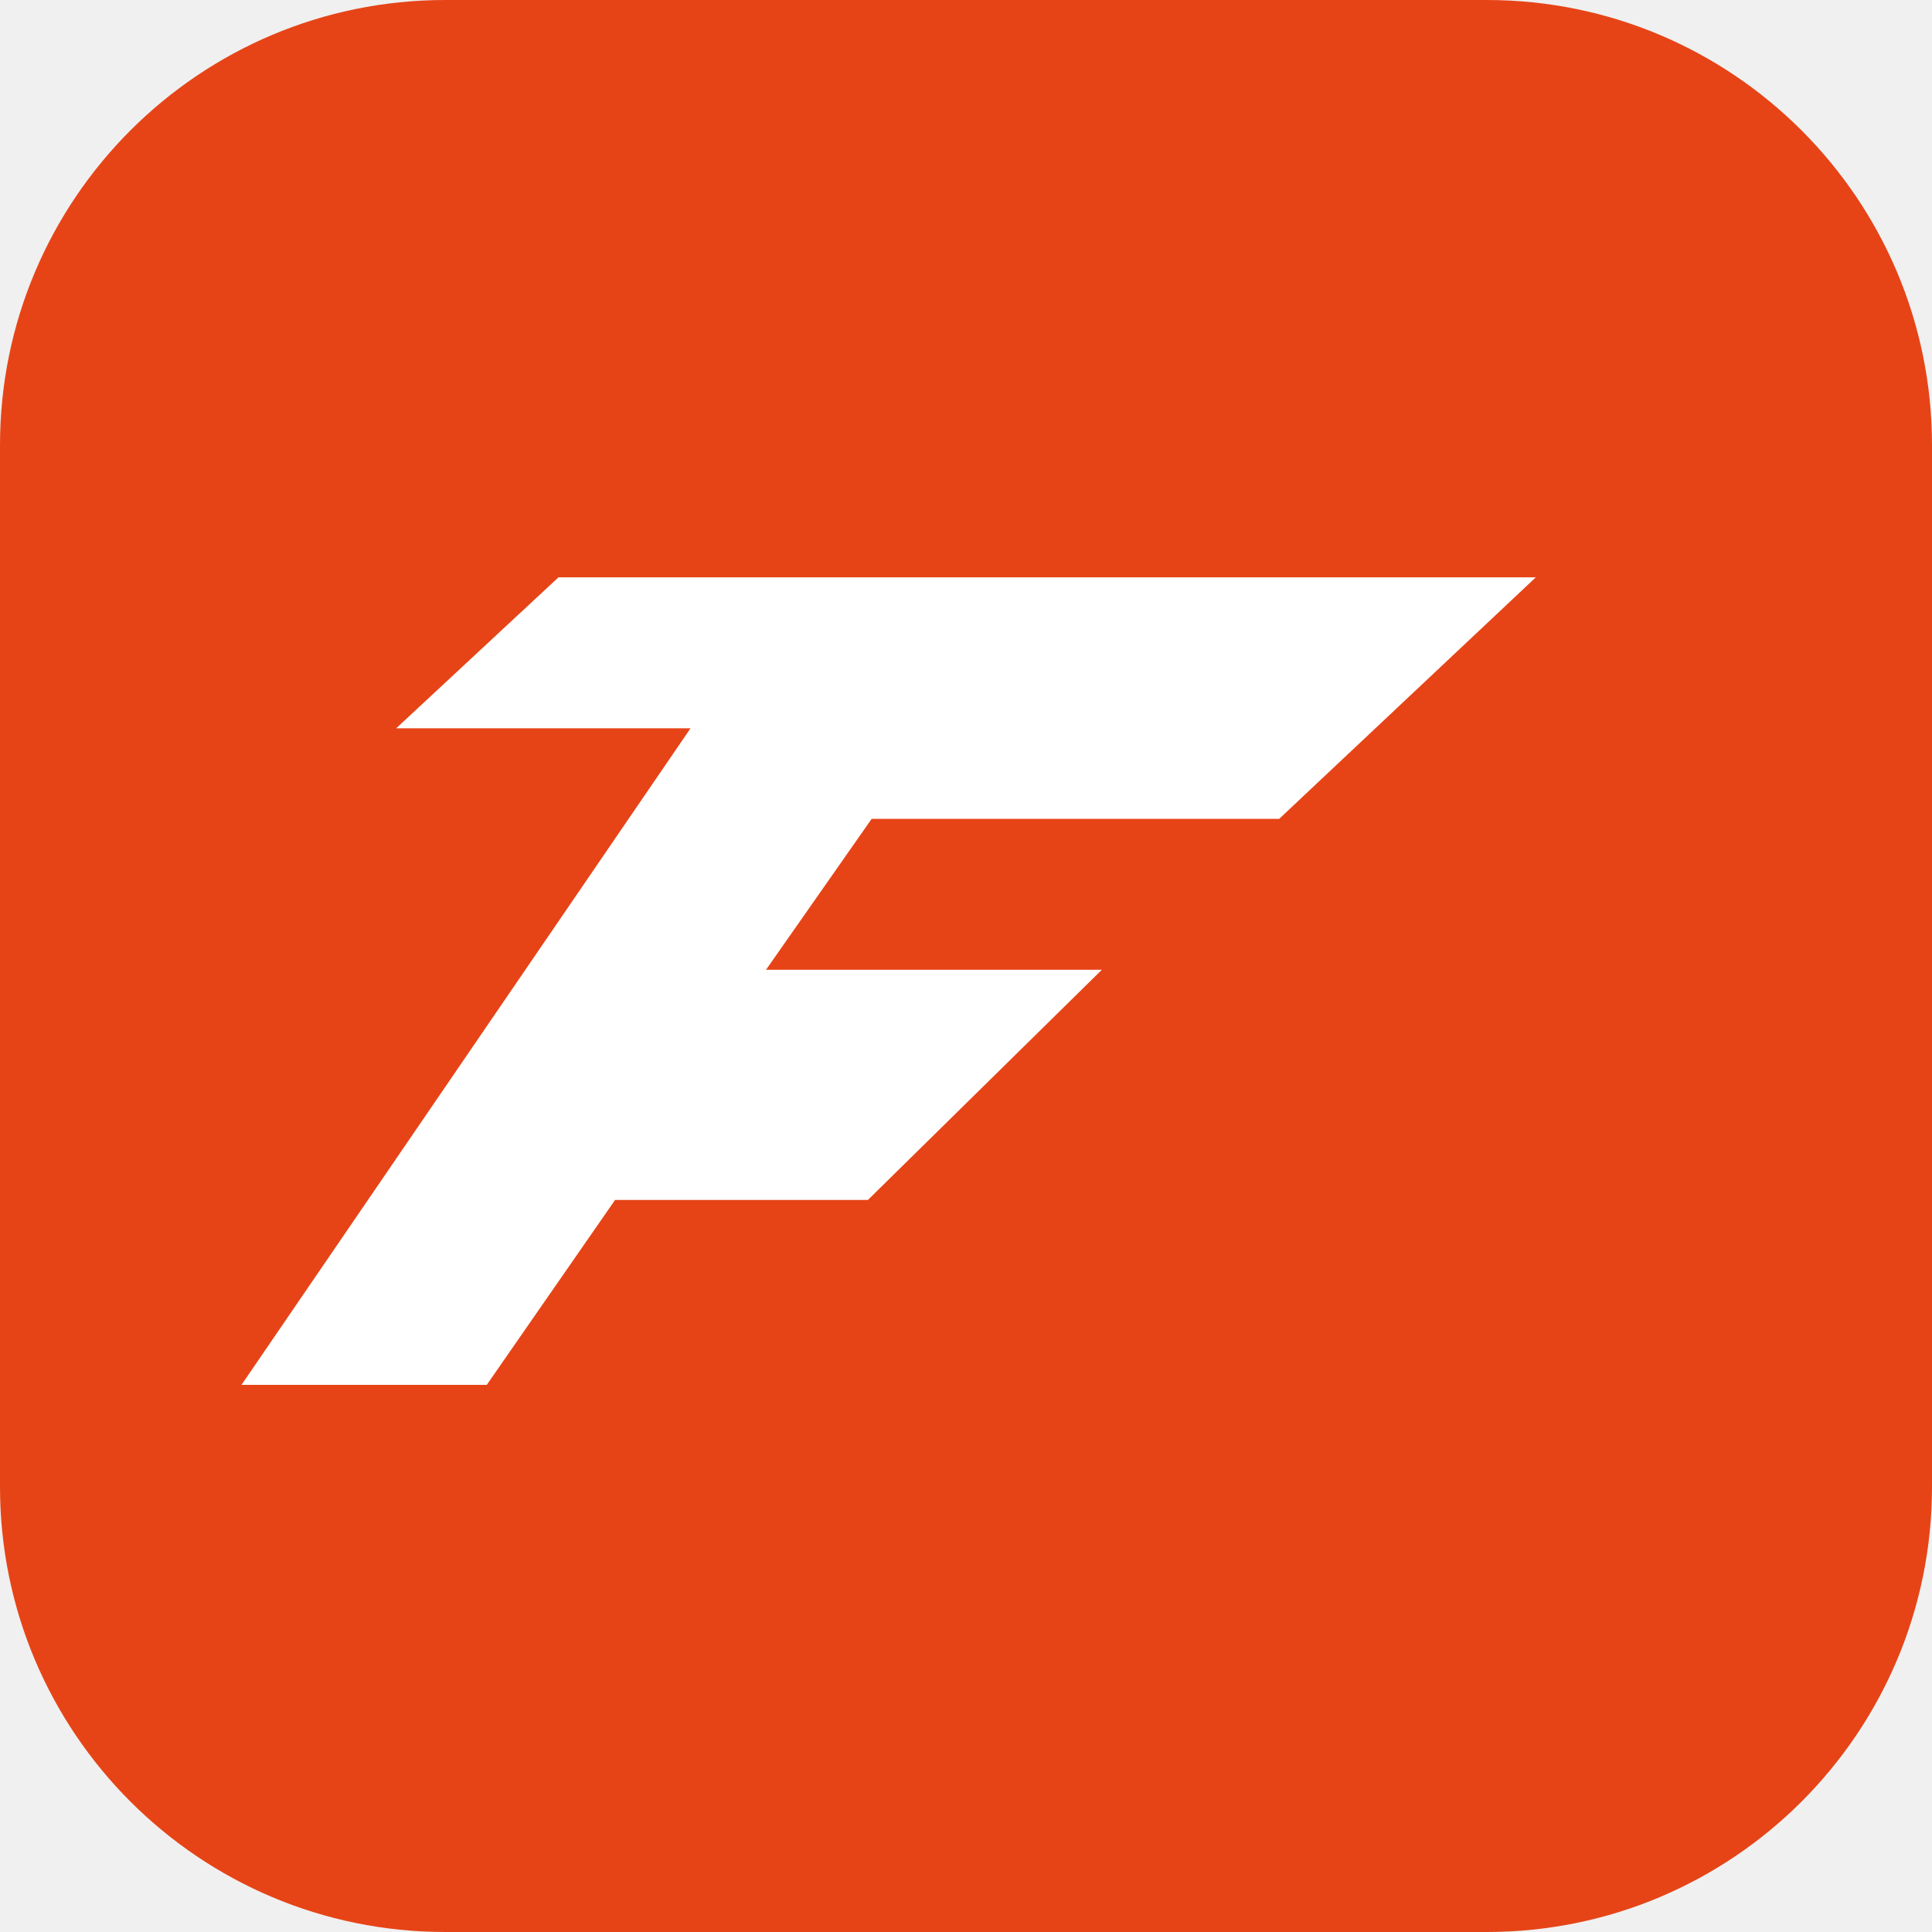
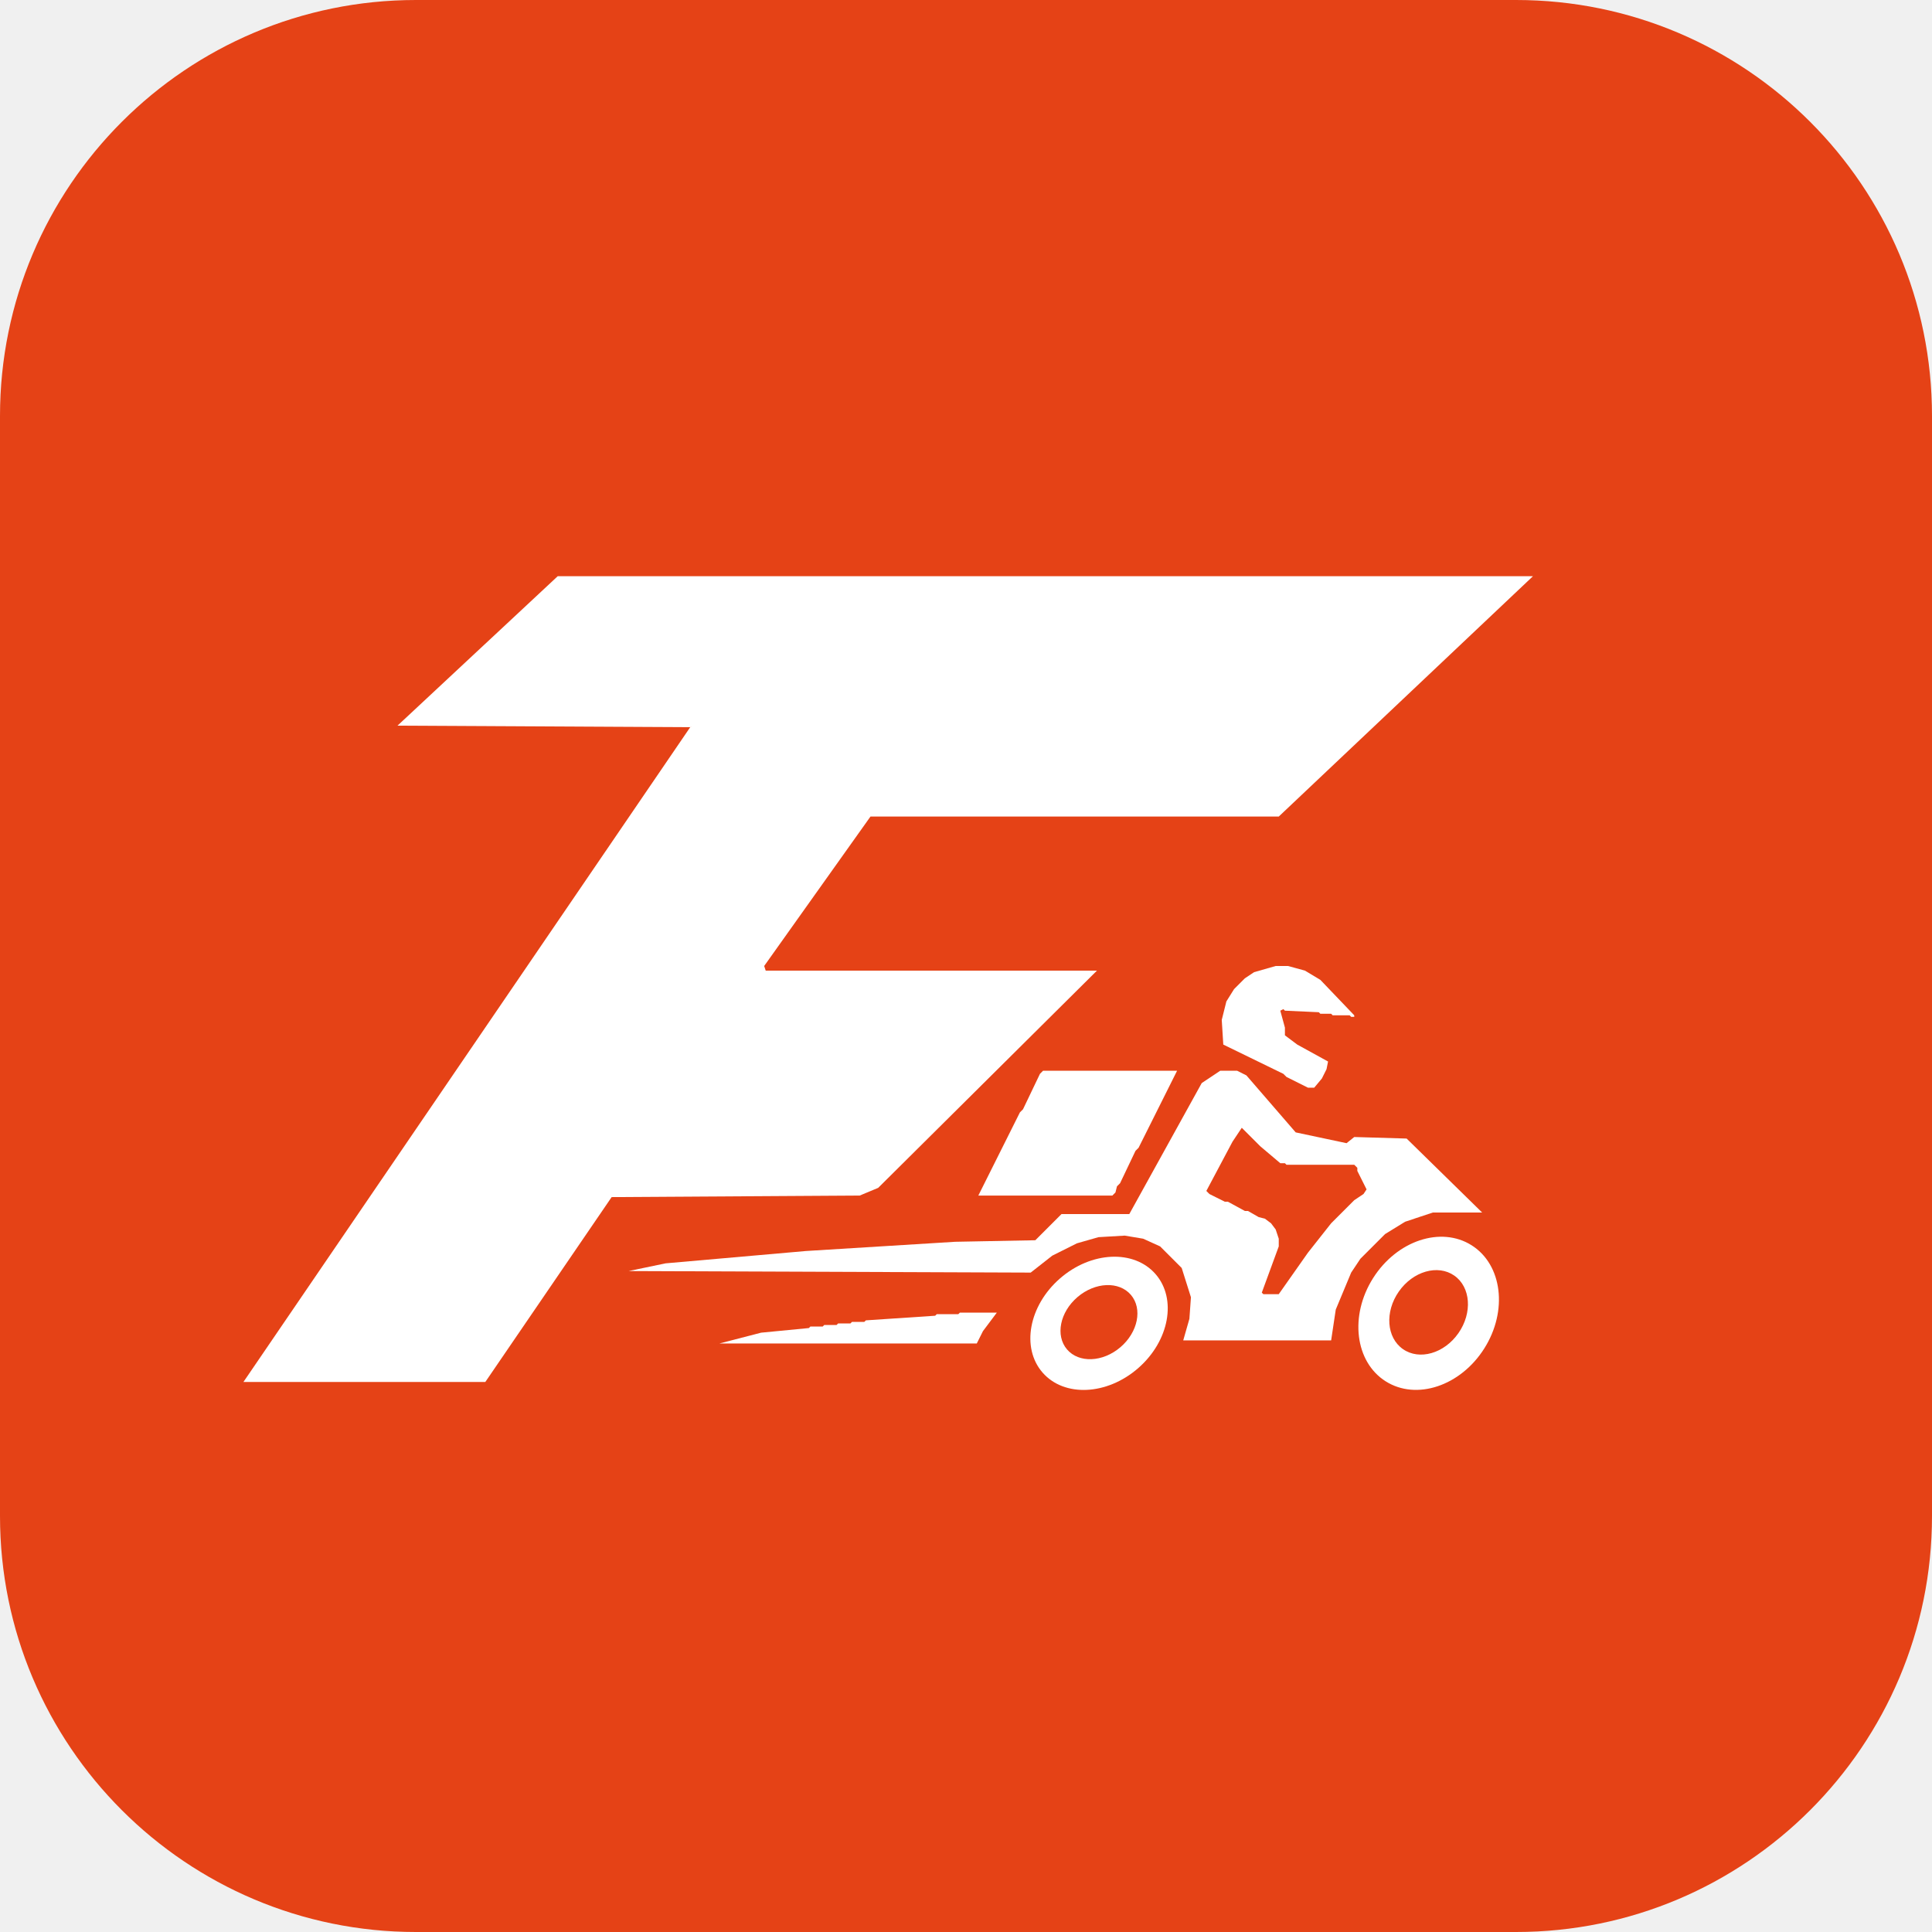
- <svg xmlns="http://www.w3.org/2000/svg" viewBox="0 0 512 512">
-   <rect width="512" height="512" rx="118" fill="#e64417" />
-   <path fill="#fff" d="M148 153h259l-68 64H231l-28 40h89l-62 61h-67l-34 49H64l119-174h-78z" />
+ <svg xmlns="http://www.w3.org/2000/svg" viewBox="0 0 1254 1254" width="512" height="512" role="img" aria-labelledby="title desc">
+   <rect x="0" y="0" width="1254" height="1254" rx="270" fill="#E54216" />
+   <path d="M 647.0,852.0 L623.0,852.0 L622.0,853.0 L608.0,853.0 L607.0,854.0 L562.0,857.0 L561.0,858.0 L553.0,858.0 L552.0,859.0 L544.0,859.0 L543.0,860.0 L535.0,860.0 L534.0,861.0 L526.0,861.0 L525.0,862.0 L494.0,865.0 L467.0,872.0 L634.0,872.0 L638.0,864.0 Z     M 962.0,787.0 L913.0,739.0 L879.0,738.0 L874.0,742.0 L841.0,735.0 L809.0,698.0 L803.0,695.0 L792.0,695.0 L780.0,703.0 L733.0,788.0 L689.0,788.0 L672.0,805.0 L620.0,806.0 L523.0,812.0 L432.0,820.0 L408.0,825.0 L669.0,826.0 L683.0,815.0 L699.0,807.0 L713.0,803.0 L730.0,802.0 L742.0,804.0 L753.0,809.0 L767.0,823.0 L773.0,842.0 L772.0,856.0 L768.0,870.0 L864.0,870.0 L867.0,850.0 L877.0,826.0 L883.0,817.0 L899.0,801.0 L912.0,793.0 L930.0,787.0 Z M 806.0,732.0 L818.0,744.0 L831.0,755.0 L834.0,755.0 L835.0,756.0 L879.0,756.0 L881.0,758.0 L881.0,760.0 L887.0,772.0 L885.0,775.0 L879.0,779.0 L864.0,794.0 L849.0,813.0 L830.0,840.0 L820.0,840.0 L819.0,839.0 L830.0,809.0 L830.0,804.0 L828.0,798.0 L825.0,794.0 L821.0,791.0 L817.0,790.0 L810.0,786.0 L808.0,786.0 L797.0,780.0 L795.0,780.0 L785.0,775.0 L783.0,773.0 L800.0,741.0 Z     M 677.0,695.0 L675.0,697.0 L664.0,720.0 L662.0,722.0 L635.0,776.0 L722.0,776.0 L724.0,774.0 L725.0,770.0 L727.0,768.0 L737.0,747.0 L739.0,745.0 L764.0,695.0 Z     M 814.0,631.0 L808.0,635.0 L801.0,642.0 L796.0,650.0 L793.0,662.0 L794.0,678.0 L833.0,697.0 L835.0,699.0 L849.0,706.0 L853.0,706.0 L858.0,700.0 L861.0,694.0 L862.0,689.0 L842.0,678.0 L834.0,672.0 L834.0,667.0 L831.0,656.0 L833.0,655.0 L834.0,656.0 L856.0,657.0 L857.0,658.0 L864.0,658.0 L865.0,659.0 L876.0,659.0 L877.0,660.0 L879.0,660.0 L879.0,659.0 L857.0,636.0 L847.0,630.0 L836.0,627.0 L828.0,627.0 Z     M 158.0,897.0 L315.0,897.0 L397.0,777.0 L558.0,776.0 L570.0,771.0 L712.0,630.0 L497.0,630.0 L496.0,627.0 L565.0,530.0 L830.0,530.0 L995.0,374.0 L362.0,374.0 L258.0,471.0 L448.0,472.0 Z" fill="#FFFFFF" fill-rule="evenodd" />
+   <ellipse cx="713.36" cy="858.93" rx="38.62" ry="48.64" transform="rotate(48.89 713.36 858.93)" fill="#FFFFFF" />
+   <ellipse cx="713.30" cy="858.16" rx="21.42" ry="27.26" transform="rotate(49.52 713.30 858.16)" fill="#E54216" />
+   <ellipse cx="927.30" cy="852.43" rx="42.70" ry="52.22" transform="rotate(32.27 927.30 852.43)" fill="#FFFFFF" />
+   <ellipse cx="927.27" cy="851.81" rx="23.59" ry="29.10" transform="rotate(34.92 927.27 851.81)" fill="#E54216" />
</svg>
